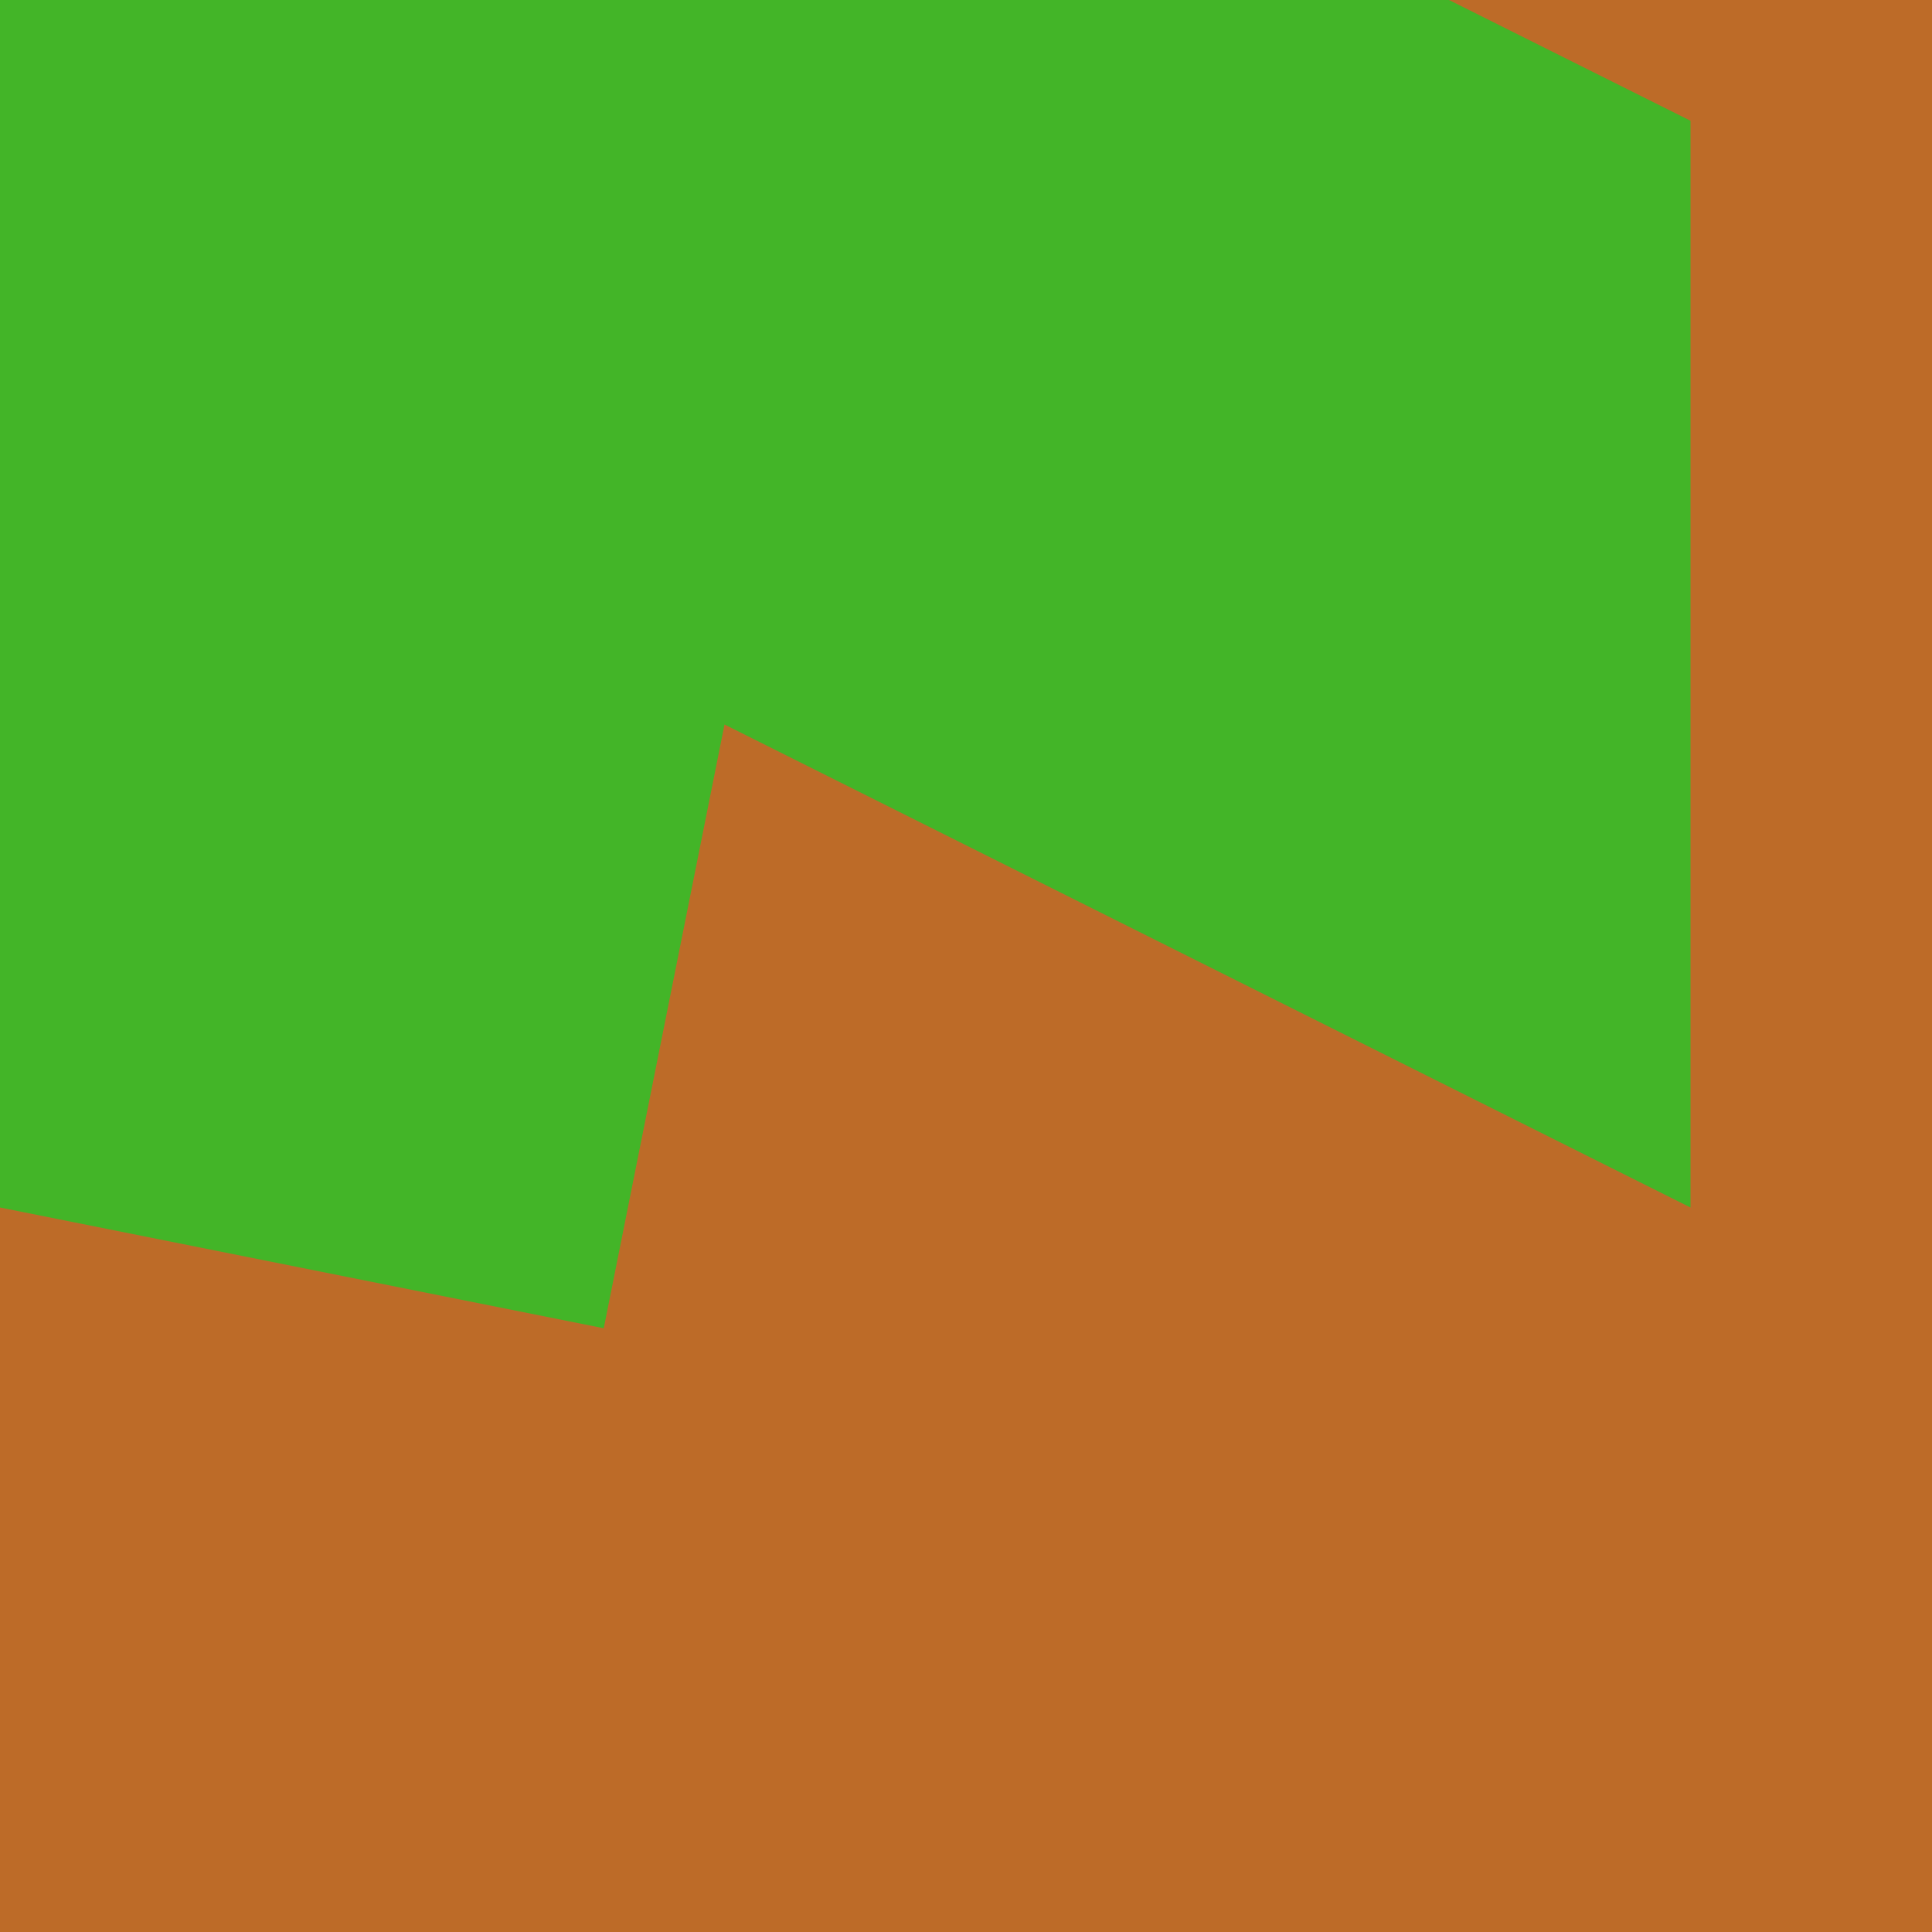
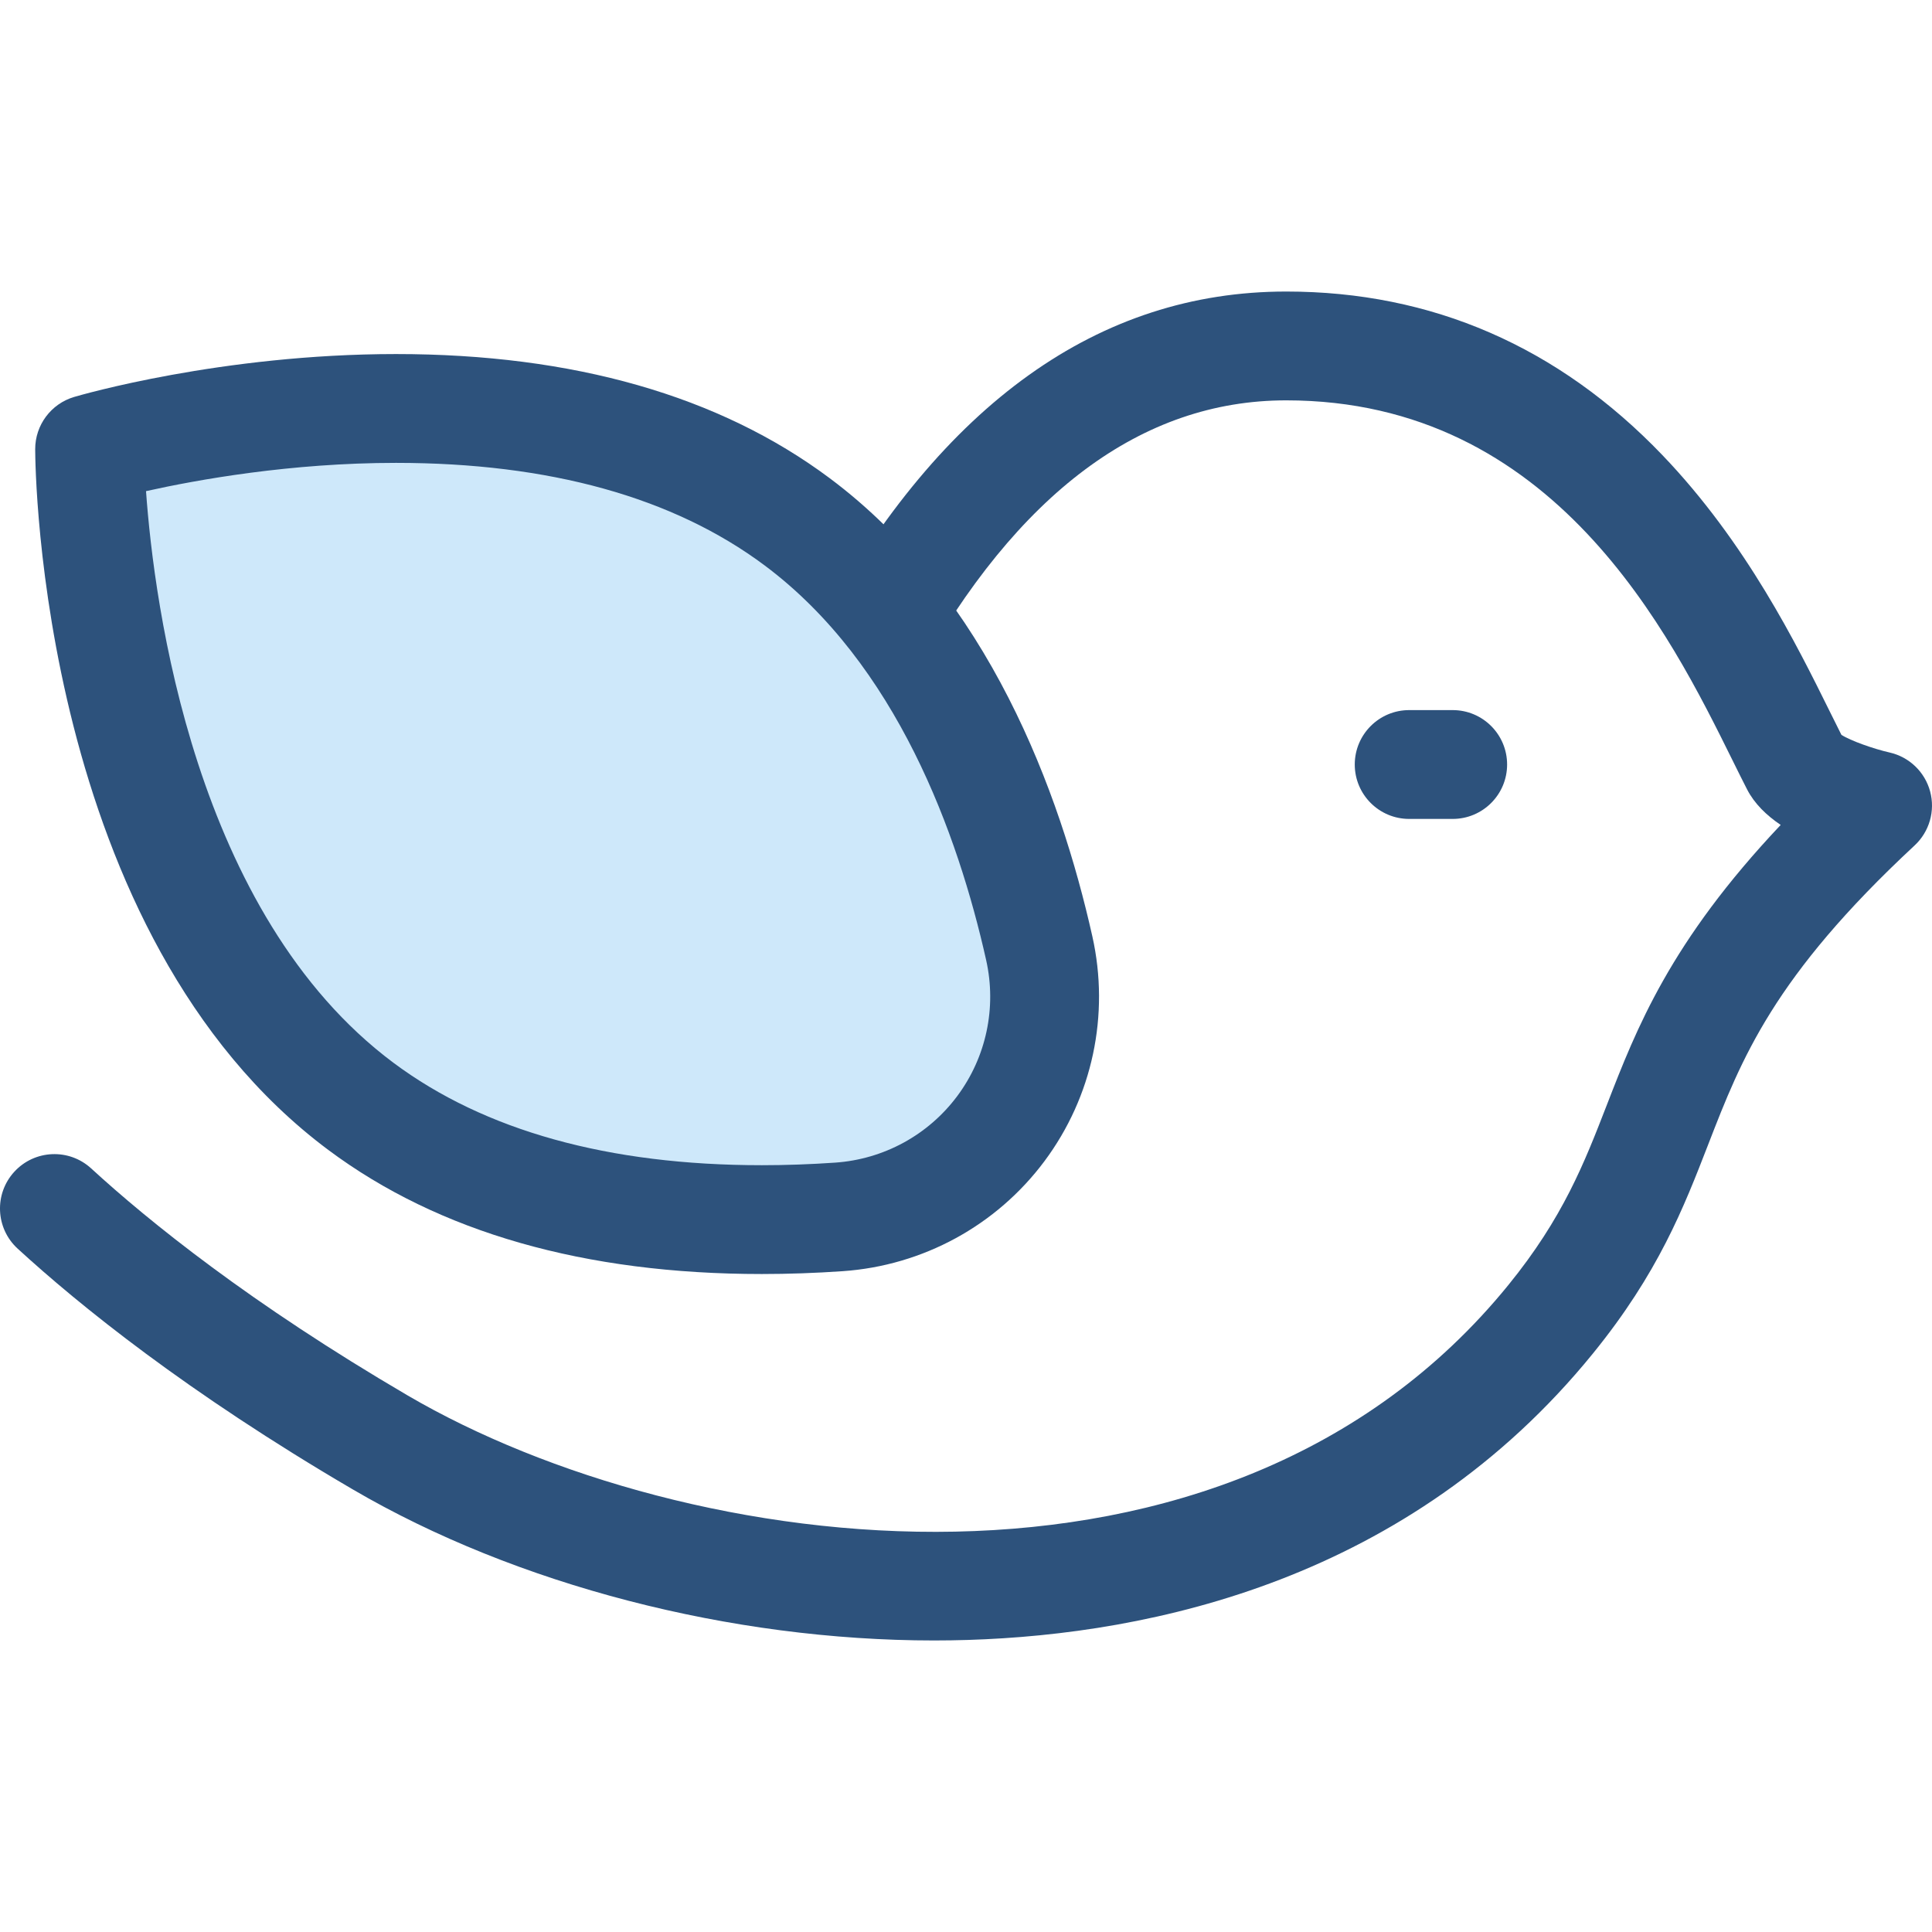
- <svg xmlns="http://www.w3.org/2000/svg" version="1.1" width="16" height="16">
-   <path d="M0 0 C5.28 0 10.56 0 16 0 C16 5.28 16 10.56 16 16 C10.72 16 5.44 16 0 16 C0 10.72 0 5.44 0 0 Z " fill="#43B528" transform="translate(0,0)" />
-   <path d="M0 0 C1.32 0 2.64 0 4 0 C4 5.28 4 10.56 4 16 C-1.28 16 -6.56 16 -12 16 C-12 14.02 -12 12.04 -12 10 C-9.525 10.495 -9.525 10.495 -7 11 C-6.67 9.35 -6.34 7.7 -6 6 C-3.333 7.333 -0.667 8.667 2 10 C2 7.03 2 4.06 2 1 C1.34 0.67 0.68 0.34 0 0 Z " fill="#BD6B28" transform="translate(12,0)" />
+ <svg xmlns="http://www.w3.org/2000/svg" height="800px" width="800px" version="1.1" id="Layer_1" viewBox="0 0 512 512" xml:space="preserve">
+   <path style="fill:#2D527C;" d="M247.516,434.74c-53.811,0-110.765-14.719-154.048-40.044  c-43.911-25.694-72.524-48.875-88.795-63.797c-5.868-5.383-6.264-14.504-0.881-20.372c5.378-5.867,14.502-6.265,20.372-0.881  c15.236,13.972,42.155,35.751,83.868,60.161c73.213,42.838,216.55,63.166,291.692-29.254c14.51-17.842,20.136-32.344,26.092-47.699  c7.919-20.414,16.745-43.171,46.085-74.24c-3.75-2.523-6.958-5.626-8.909-9.421c-1.184-2.306-2.474-4.911-3.88-7.756  c-16.481-33.319-47.155-95.339-118.264-95.339c-38.285,0-71.256,24.6-97.997,73.113c-3.844,6.974-12.619,9.511-19.588,5.668  c-6.974-3.844-9.512-12.615-5.668-19.588c32.197-58.413,73.666-88.031,123.252-88.031c38.598,0,72.144,14.588,99.713,43.356  c22.215,23.184,35.565,50.175,44.4,68.035c1.083,2.189,2.091,4.229,3.034,6.089c2.392,1.556,8.594,3.736,12.766,4.68  c5.215,1.179,9.349,5.148,10.742,10.309c1.393,5.162-0.187,10.671-4.104,14.314c-37.477,34.849-45.842,56.412-54.699,79.24  c-6.501,16.762-13.226,34.095-30.602,55.463c-48.747,59.955-116.948,74.343-165.58,75.856  C253.533,434.694,250.527,434.74,247.516,434.74z" />
+   <path style="fill:#CEE8FA;" d="M95.656,293.209c37.748,28.148,87.779,31.968,126.659,29.283  c35.811-2.473,60.944-36.177,53.097-71.204c-8.52-38.031-26.453-84.892-64.201-113.04C139.586,84.838,23.745,119.02,23.745,119.02  S24.032,239.799,95.656,293.209z" />
+   <g>
+     <path style="fill:#2D527C;" d="M201.921,337.629c-0.003,0-0.006,0-0.009,0c-46.987,0-85.636-11.056-114.875-32.86   C10.51,247.702,9.338,124.282,9.326,119.055c-0.016-6.403,4.194-12.051,10.337-13.864c1.573-0.464,39.033-11.363,85.29-11.363   c46.985,0,85.636,11.056,114.876,32.862c42.12,31.408,61.126,83.38,69.653,121.448c4.66,20.802,0.036,42.518-12.687,59.581   s-32.219,27.691-53.487,29.159C216.082,337.377,208.887,337.629,201.921,337.629z M38.697,130.157   c2.138,29.902,12.788,112.128,65.578,151.494c24.15,18.009,57,27.141,97.637,27.141c0.001,0,0.004,0,0.006,0   c6.307,0,12.834-0.229,19.405-0.683c12.87-0.89,24.662-7.315,32.353-17.63c7.691-10.314,10.485-23.451,7.665-36.038   c-7.463-33.312-23.712-78.505-58.751-104.633c-24.151-18.011-57.002-27.142-97.638-27.142   C77.043,122.665,52.249,127.138,38.697,130.157z" />
+     <path style="fill:#2D527C;" d="M384.98,217.022h-11.535c-7.962,0-14.419-6.455-14.419-14.419s6.457-14.419,14.419-14.419h11.535   c7.962,0,14.419,6.455,14.419,14.419S392.943,217.022,384.98,217.022z" />
+   </g>
</svg>
